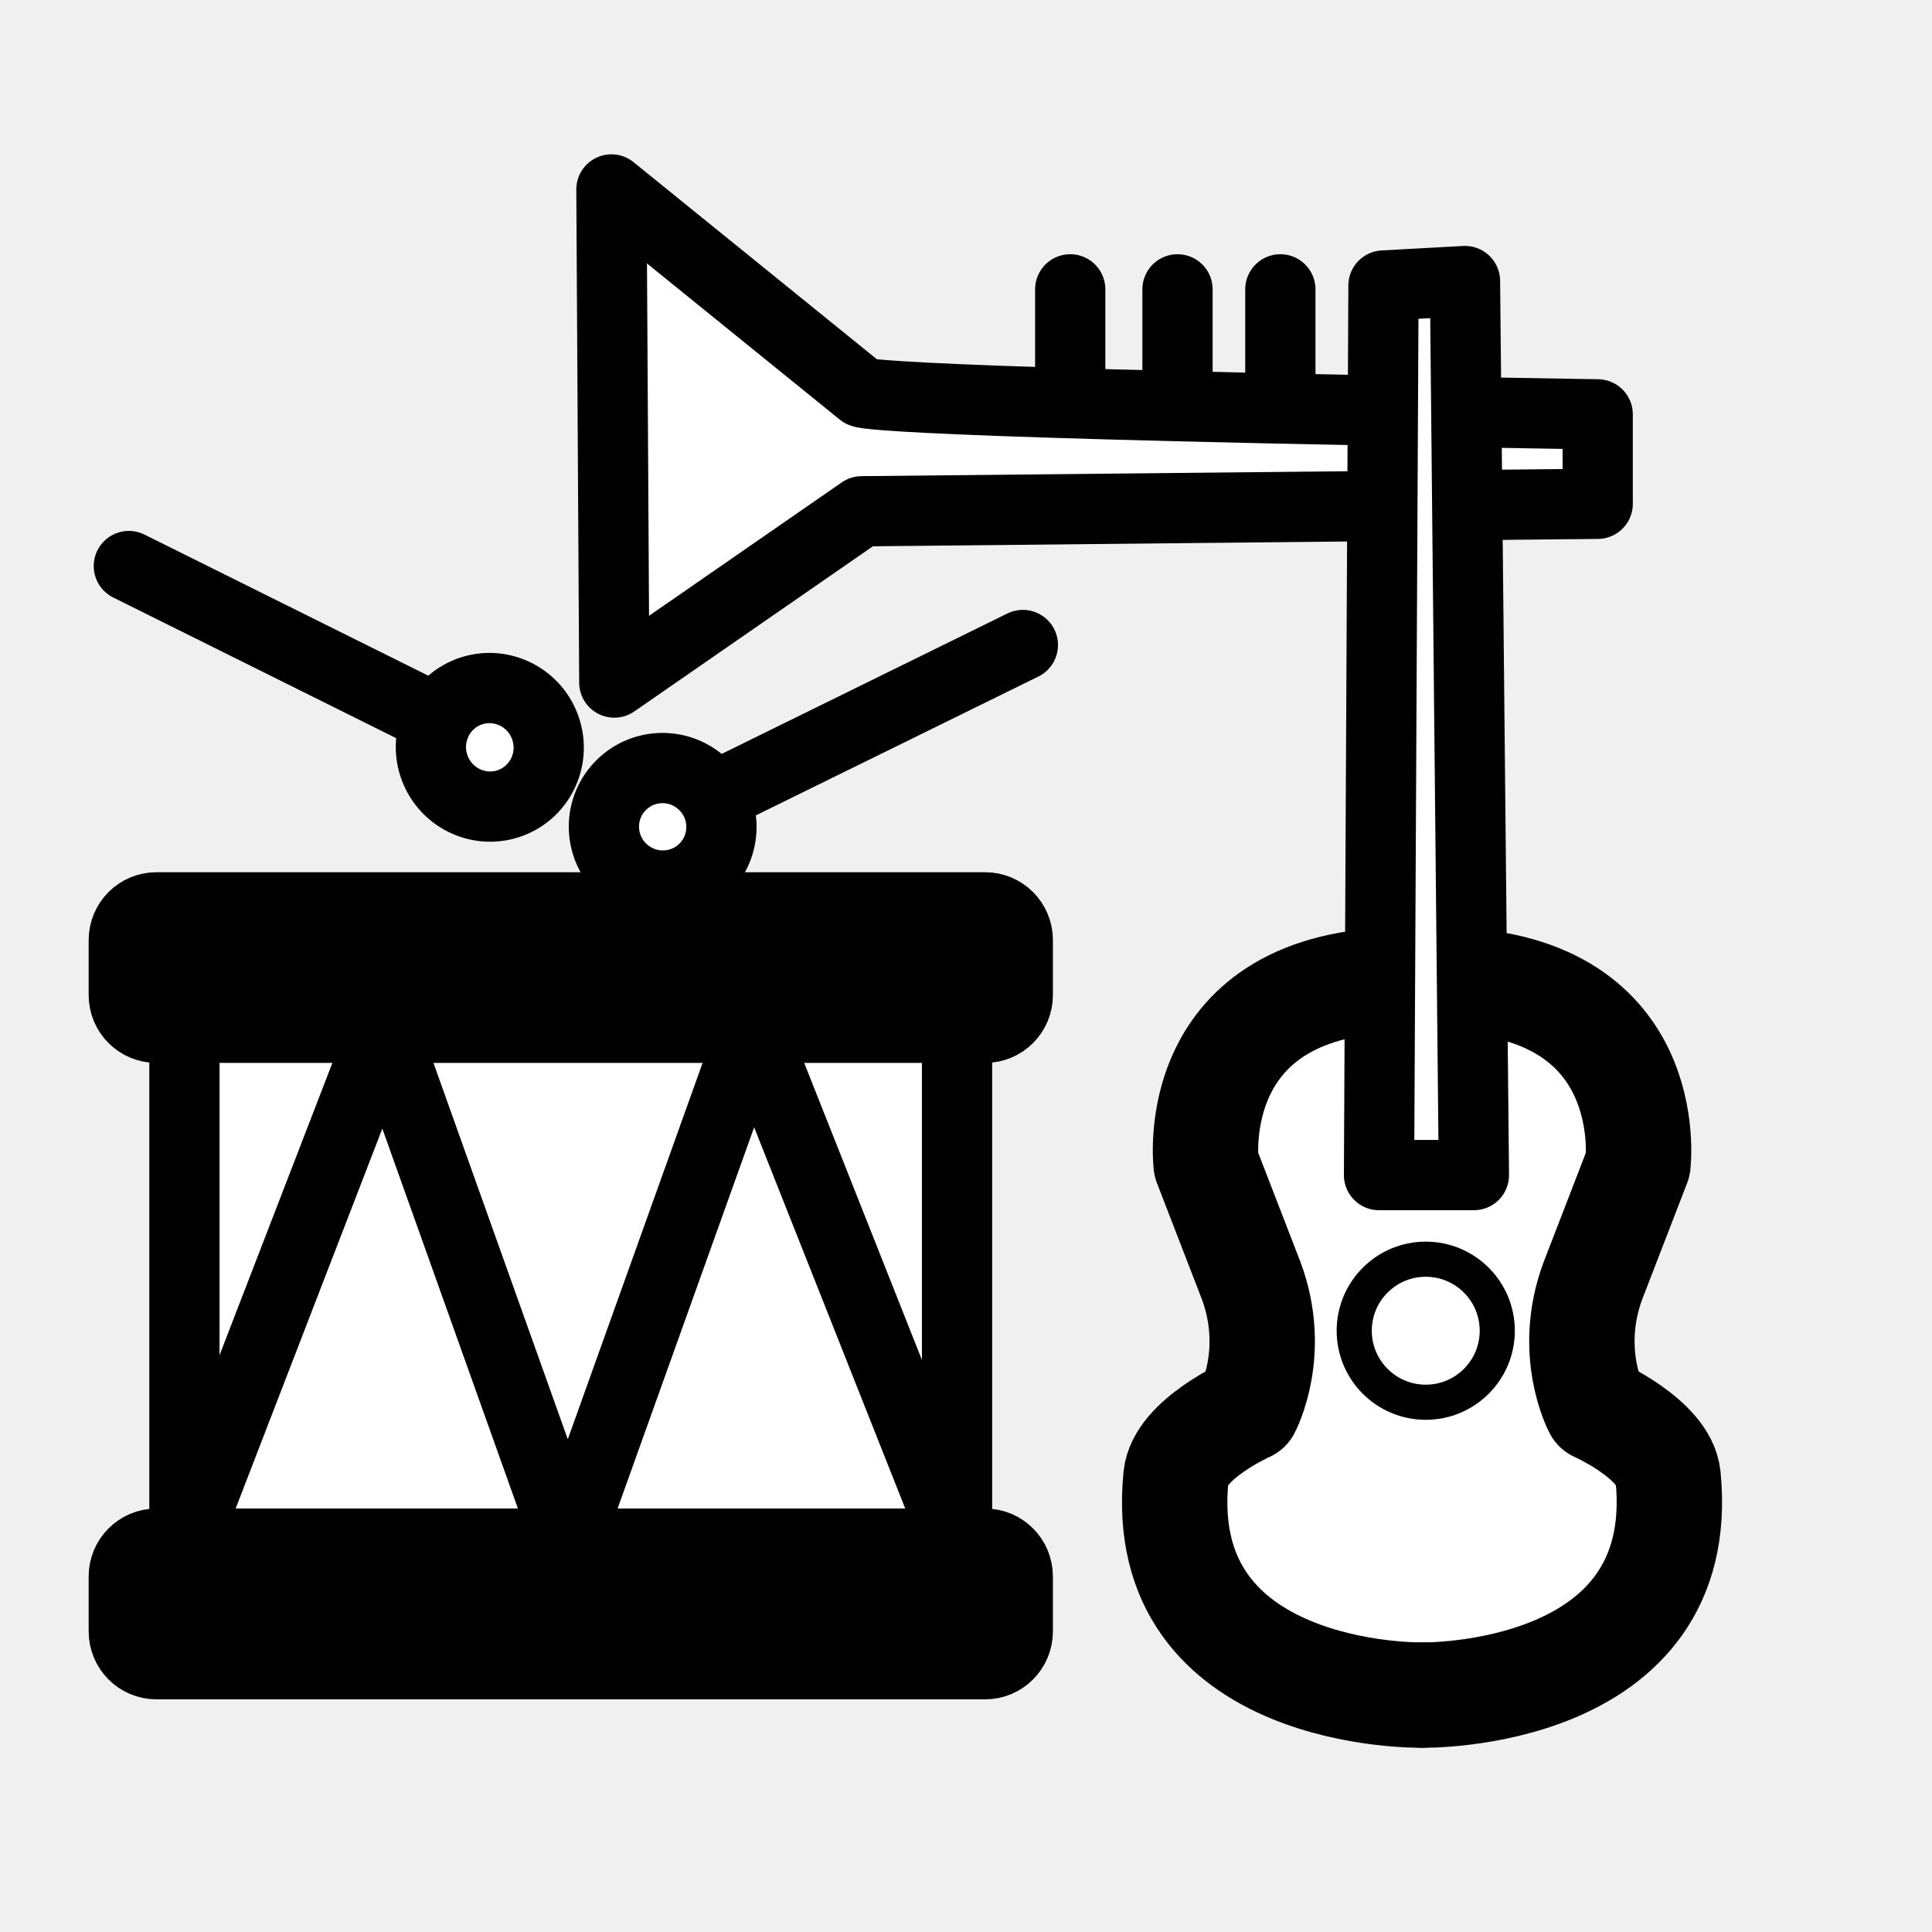
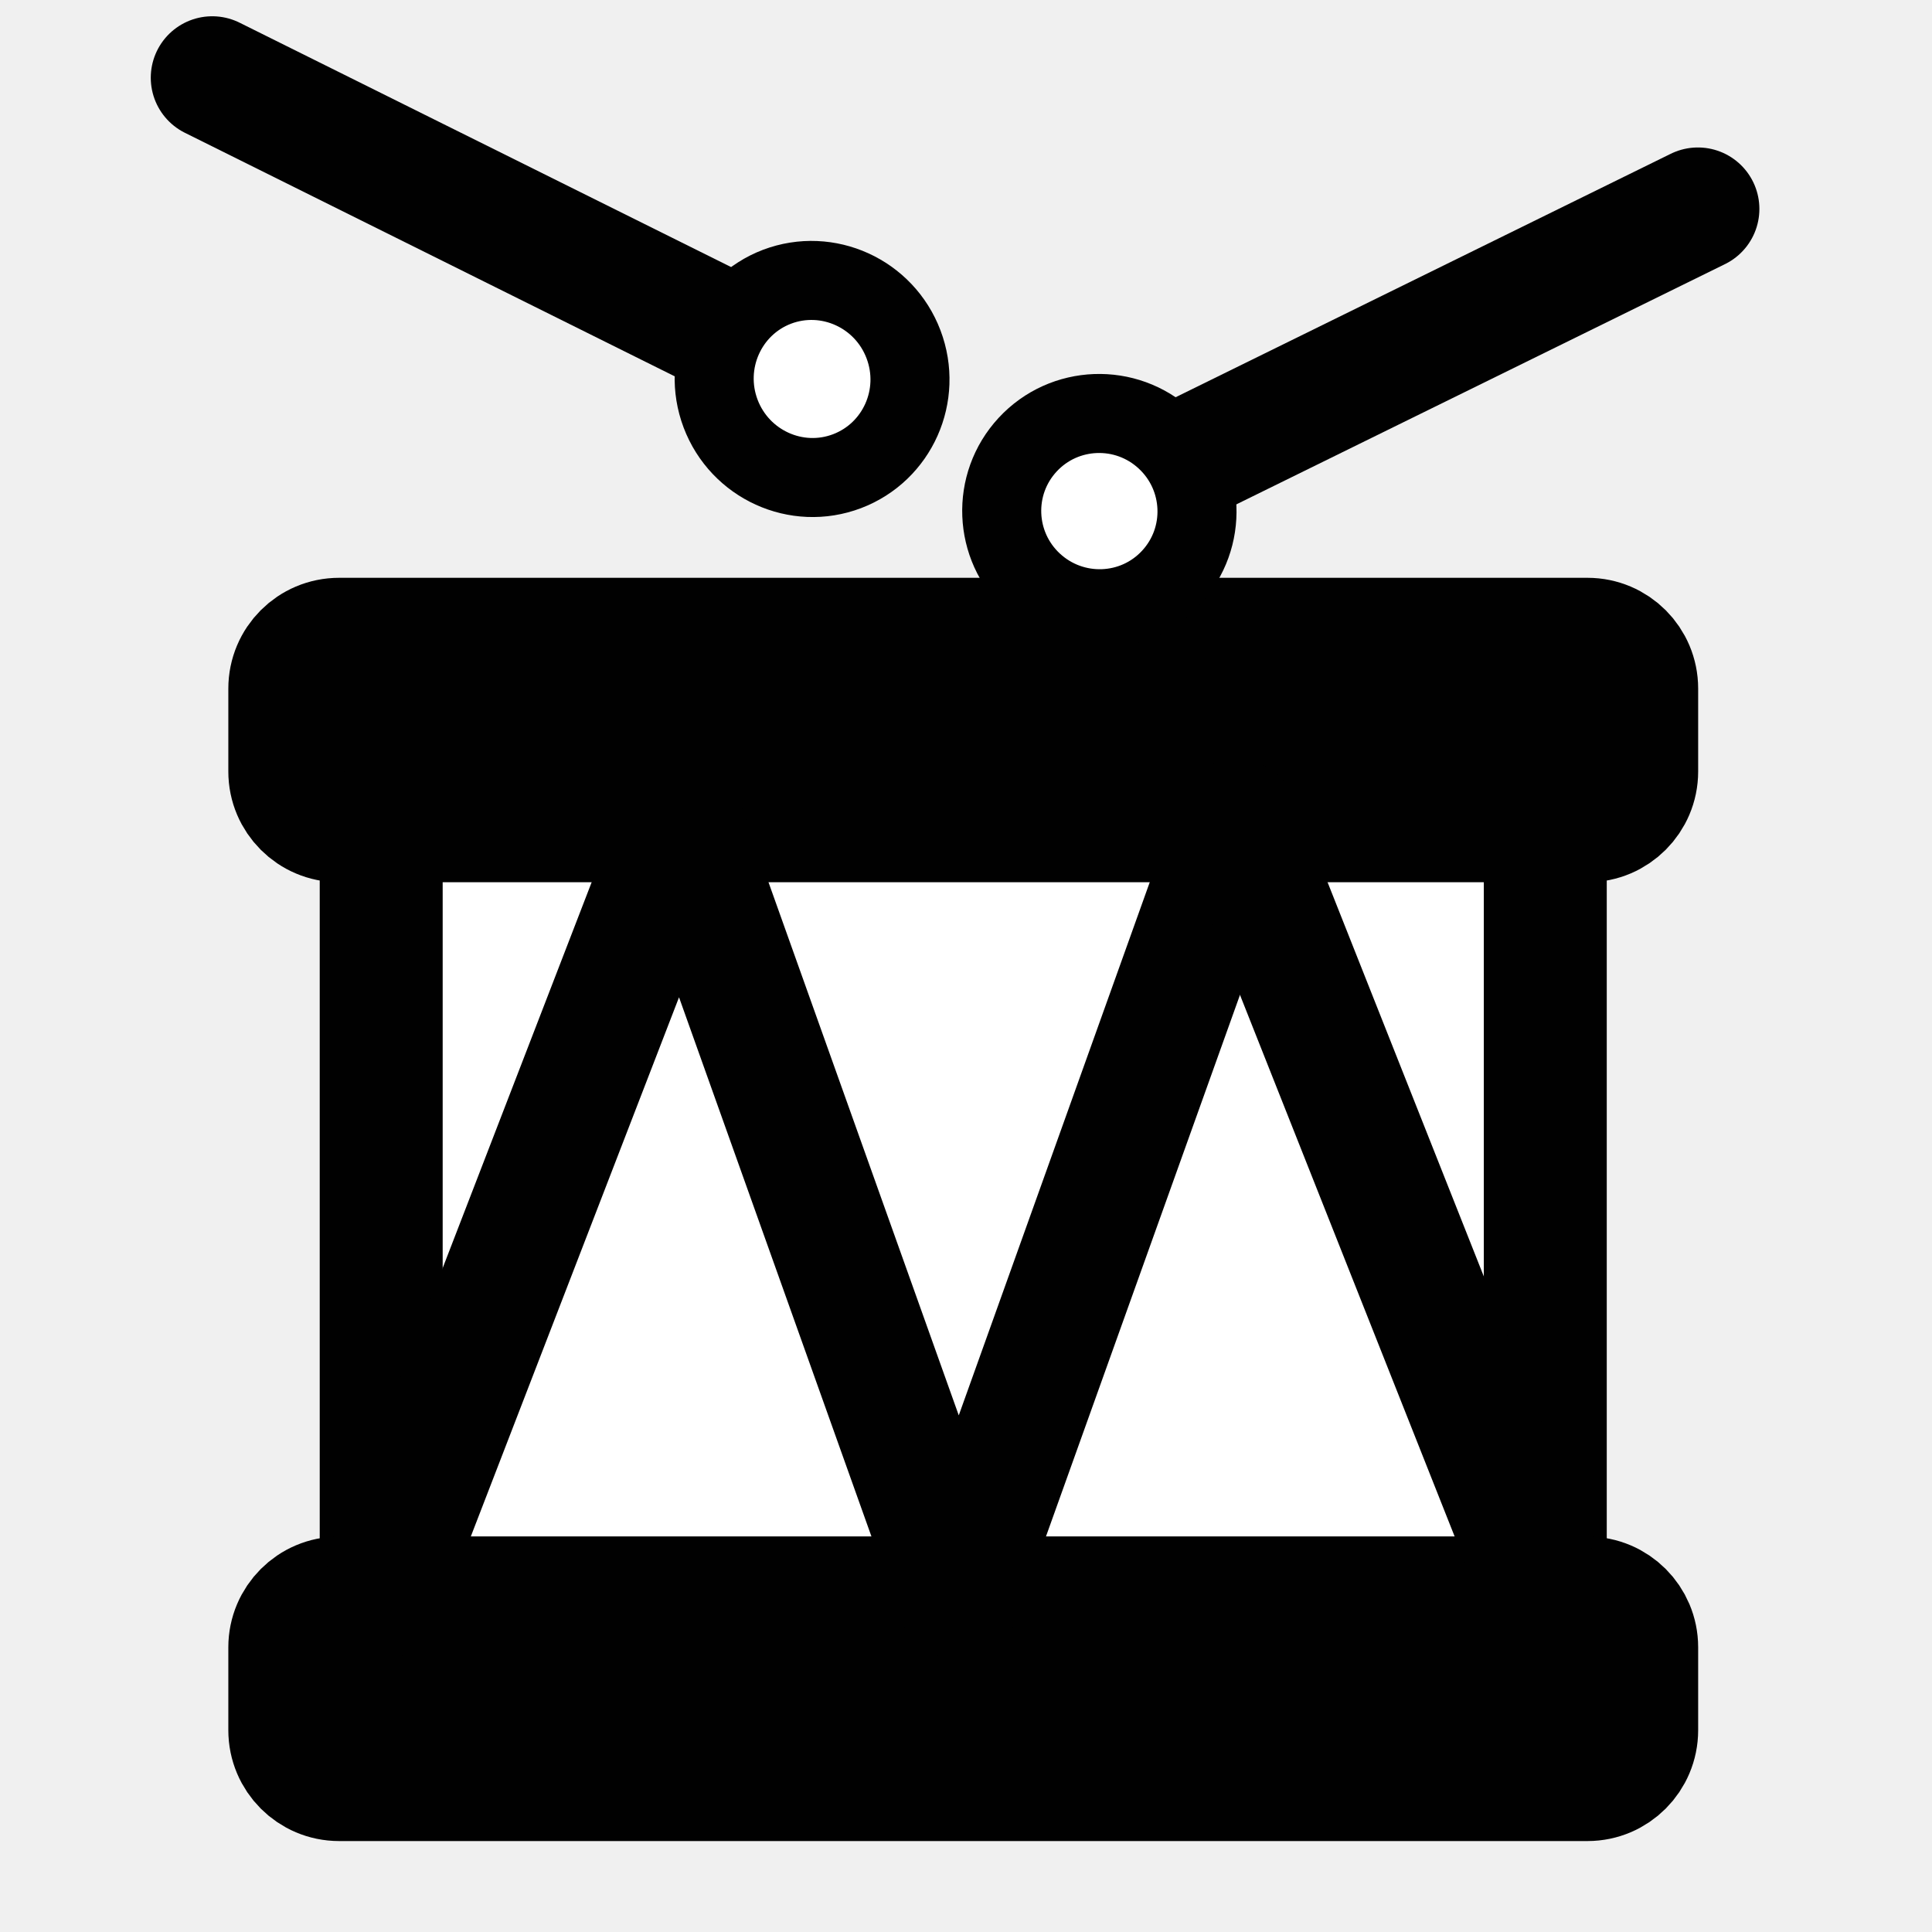
- <svg xmlns="http://www.w3.org/2000/svg" version="1.1" id="Layer_1" x="0px" y="0px" width="55px" height="55px" viewBox="0 0 55 55" enable-background="new 0 0 55 55" xml:space="preserve">
-   <g>
-     <path id="path8" fill="#010101" stroke="#010101" stroke-width="2" stroke-linecap="round" stroke-linejoin="round" d="   M4.455,25.83h23.59c0.512,0,0.929,0.417,0.929,0.931v1.568c0,0.512-0.417,0.93-0.929,0.93H4.455c-0.515,0-0.931-0.417-0.931-0.93   v-1.566C3.524,26.247,3.939,25.83,4.455,25.83z" />
-     <rect id="rect10" x="5.25" y="29.259" fill="#FFFFFF" stroke="#010101" stroke-width="2" stroke-linecap="round" stroke-linejoin="round" width="21.995" height="14.687" />
-     <path id="path17" fill="#010101" stroke="#010101" stroke-width="2" stroke-linecap="round" stroke-linejoin="round" d="   M4.455,43.945h23.59c0.512,0,0.929,0.416,0.929,0.932v1.566c0,0.515-0.417,0.934-0.929,0.934H4.455   c-0.515,0-0.931-0.417-0.931-0.934v-1.566C3.524,44.365,3.939,43.945,4.455,43.945z" />
-     <path id="path19" fill="none" stroke="#010101" stroke-width="2" stroke-linecap="round" stroke-linejoin="round" d="M5.25,43.945   l5.671-14.687l5.241,14.685l5.26-14.685" />
-     <path id="path21" fill="none" stroke="#010101" stroke-width="2" stroke-linecap="round" stroke-linejoin="round" d="   M27.242,43.945l-5.82-14.687" />
-   </g>
-   <line id="line27" fill="none" stroke="#010101" stroke-width="2" stroke-linecap="round" stroke-linejoin="round" x1="20.305" y1="22.694" x2="29.119" y2="18.362" />
-   <line id="line29" fill="none" stroke="#010101" stroke-width="2" stroke-linecap="round" stroke-linejoin="round" x1="3.668" y1="16.114" x2="12.464" y2="20.487" />
-   <path id="path23" fill="#FFFFFF" stroke="#010101" stroke-width="2" stroke-linecap="round" stroke-linejoin="round" d="  M15.51,20.681c0.331,0.873-0.103,1.845-0.968,2.173c-0.864,0.328-1.834-0.113-2.165-0.986c-0.33-0.872,0.104-1.845,0.968-2.173  C14.21,19.368,15.18,19.809,15.51,20.681z" />
-   <path id="path25" fill="#FFFFFF" stroke="#010101" stroke-width="2" stroke-linecap="round" stroke-linejoin="round" d="  M20.094,24.676c-0.626,0.677-1.684,0.715-2.364,0.086c-0.679-0.627-0.721-1.686-0.094-2.362c0.626-0.678,1.685-0.717,2.363-0.088  C20.679,22.941,20.721,23.999,20.094,24.676z" />
-   <path fill="none" stroke="#010101" stroke-width="2" stroke-linecap="round" stroke-linejoin="round" d="M29.604,26.749" />
-   <path fill="none" stroke="#010101" stroke-width="2" stroke-linecap="round" stroke-linejoin="round" d="M29.266,9.782" />
-   <g>
-     <g id="XMLID_1_">
-       <g>
-         <path fill="#FFFFFF" d="M24.533,14.555l-7.044,4.876L17.407,5.393l7.126,5.772c0,0.021,0.397,0.305,20.951,0.631v2.545     L24.533,14.555z" />
-       </g>
-       <g>
-         <path fill="none" stroke="#010101" stroke-width="2" stroke-linecap="round" stroke-linejoin="round" d="M45.483,11.796     c-20.554-0.326-20.951-0.61-20.951-0.631l-7.126-5.772l0.082,14.038l7.044-4.876l20.951-0.213V11.796z" />
-       </g>
-     </g>
-     <line fill="none" stroke="#010101" stroke-width="2" stroke-linecap="round" stroke-linejoin="round" x1="36.449" y1="8.237" x2="36.449" y2="11.291" />
-     <line fill="none" stroke="#010101" stroke-width="2" stroke-linecap="round" stroke-linejoin="round" x1="33.521" y1="8.237" x2="33.521" y2="11.291" />
-     <line fill="none" stroke="#010101" stroke-width="2" stroke-linecap="round" stroke-linejoin="round" x1="30.467" y1="8.237" x2="30.467" y2="11.291" />
-   </g>
-   <path fill="none" stroke="#010101" stroke-width="2" stroke-linecap="round" stroke-linejoin="round" d="M43.051,6.261" />
-   <path fill="none" stroke="#010101" stroke-width="2" stroke-linecap="round" stroke-linejoin="round" d="M40.778,25.476" />
-   <g>
-     <g id="XMLID_3_">
-       <g>
-         <path fill="#FFFFFF" d="M47.486,42.039c0.626,6.335-6.97,6.215-6.97,6.215h-0.068c0,0-7.604,0.12-6.97-6.215     c0.111-1.071,2.041-1.929,2.041-1.929s0.856-1.604,0.103-3.644l-1.286-3.326c0,0-0.643-5.247,5.684-5.247h0.926     c6.318,0,5.684,5.247,5.684,5.247l-1.285,3.326c-0.755,2.04,0.103,3.644,0.103,3.644S47.375,40.968,47.486,42.039z" />
-       </g>
-       <g>
-         <path fill="none" stroke="#010101" stroke-width="3" stroke-linecap="round" stroke-linejoin="round" d="M40.945,27.894     c6.318,0,5.684,5.247,5.684,5.247l-1.285,3.326c-0.755,2.04,0.103,3.644,0.103,3.644s1.929,0.857,2.04,1.929     c0.626,6.335-6.97,6.215-6.97,6.215" />
-         <path fill="none" stroke="#010101" stroke-width="3" stroke-linecap="round" stroke-linejoin="round" d="M40.02,27.894     c-6.326,0-5.684,5.247-5.684,5.247l1.286,3.326c0.754,2.04-0.103,3.644-0.103,3.644s-1.93,0.857-2.041,1.929     c-0.634,6.335,6.97,6.215,6.97,6.215" />
-       </g>
-     </g>
-   </g>
-   <circle fill="#FFFFFF" stroke="#010101" stroke-linecap="round" stroke-linejoin="round" cx="40.588" cy="37.883" r="2.036" />
-   <g id="XMLID_2_">
-     <g>
-       <polygon fill="#FFFFFF" points="41.705,8.001 41.959,33.452 39.258,33.452 39.385,8.128   " />
-     </g>
-     <g>
-       <polygon fill="none" stroke="#010101" stroke-width="2" stroke-linecap="round" stroke-linejoin="round" points="41.705,8.001     41.959,33.452 39.258,33.452 39.385,8.128   " />
-     </g>
+ <svg xmlns="http://www.w3.org/2000/svg" enable-background="new 0 0 55 55" height="55px" version="1.1" viewBox="0 0 55 55" width="55px" x="0px" xml:space="preserve" y="0px">
+   <g display="block" id="activity-tamtam">
+     <path d="   M9.653,18.199h35.54c0.772,0,1.4,0.628,1.4,1.403v2.362c0,0.771-0.628,1.401-1.4,1.401H9.653c-0.775,0-1.403-0.628-1.403-1.401   v-2.361C8.25,18.826,8.877,18.199,9.653,18.199z" display="inline" fill="#010101" id="path8" stroke="#010101" stroke-linecap="round" stroke-linejoin="round" stroke-width="3.5" />
+     <rect display="inline" fill="#FFFFFF" height="22.128" id="rect10" stroke="#010101" stroke-linecap="round" stroke-linejoin="round" stroke-width="3.5" width="33.139" x="10.852" y="23.365" />
+     <path d="   M9.653,45.493h35.54c0.772,0,1.4,0.627,1.4,1.401v2.362c0,0.775-0.628,1.405-1.4,1.405H9.653c-0.775,0-1.403-0.629-1.403-1.405   v-2.362C8.25,46.124,8.877,45.493,9.653,45.493z" display="inline" fill="#010101" id="path17" stroke="#010101" stroke-linecap="round" stroke-linejoin="round" stroke-width="3.5" />
+     <path d="   M10.851,45.491l8.544-22.126l7.896,22.125l7.926-22.126" display="inline" fill="none" id="path19" stroke="#010101" stroke-linecap="round" stroke-linejoin="round" stroke-width="3.5" />
+     <path d="   M43.987,45.491l-8.77-22.126" display="inline" fill="none" id="path21" stroke="#010101" stroke-linecap="round" stroke-linejoin="round" stroke-width="3.5" />
+     <line display="inline" fill="none" id="line27" stroke="#010101" stroke-linecap="round" stroke-linejoin="round" stroke-width="3.5" x1="33.69" x2="48.336" y1="13.149" y2="5.948" />
+     <line display="inline" fill="none" id="line29" stroke="#010101" stroke-linecap="round" stroke-linejoin="round" stroke-width="3.5" x1="6.042" x2="20.658" y1="2.213" y2="9.48" />
+     <path d="   M25.721,9.802c0.55,1.451-0.171,3.066-1.608,3.612c-1.437,0.545-3.049-0.188-3.599-1.639c-0.547-1.45,0.174-3.067,1.609-3.613   C23.561,7.62,25.172,8.352,25.721,9.802z" display="inline" fill="#FFFFFF" id="path23" stroke="#010101" stroke-linecap="round" stroke-linejoin="round" stroke-width="2.25" />
+     <path d="   M33.338,16.442c-1.04,1.125-2.798,1.189-3.928,0.144c-1.128-1.044-1.197-2.801-0.155-3.927c1.041-1.125,2.8-1.19,3.926-0.146   C34.31,13.558,34.381,15.316,33.338,16.442z" display="inline" fill="#FFFFFF" id="path25" stroke="#010101" stroke-linecap="round" stroke-linejoin="round" stroke-width="2.25" />
  </g>
</svg>
